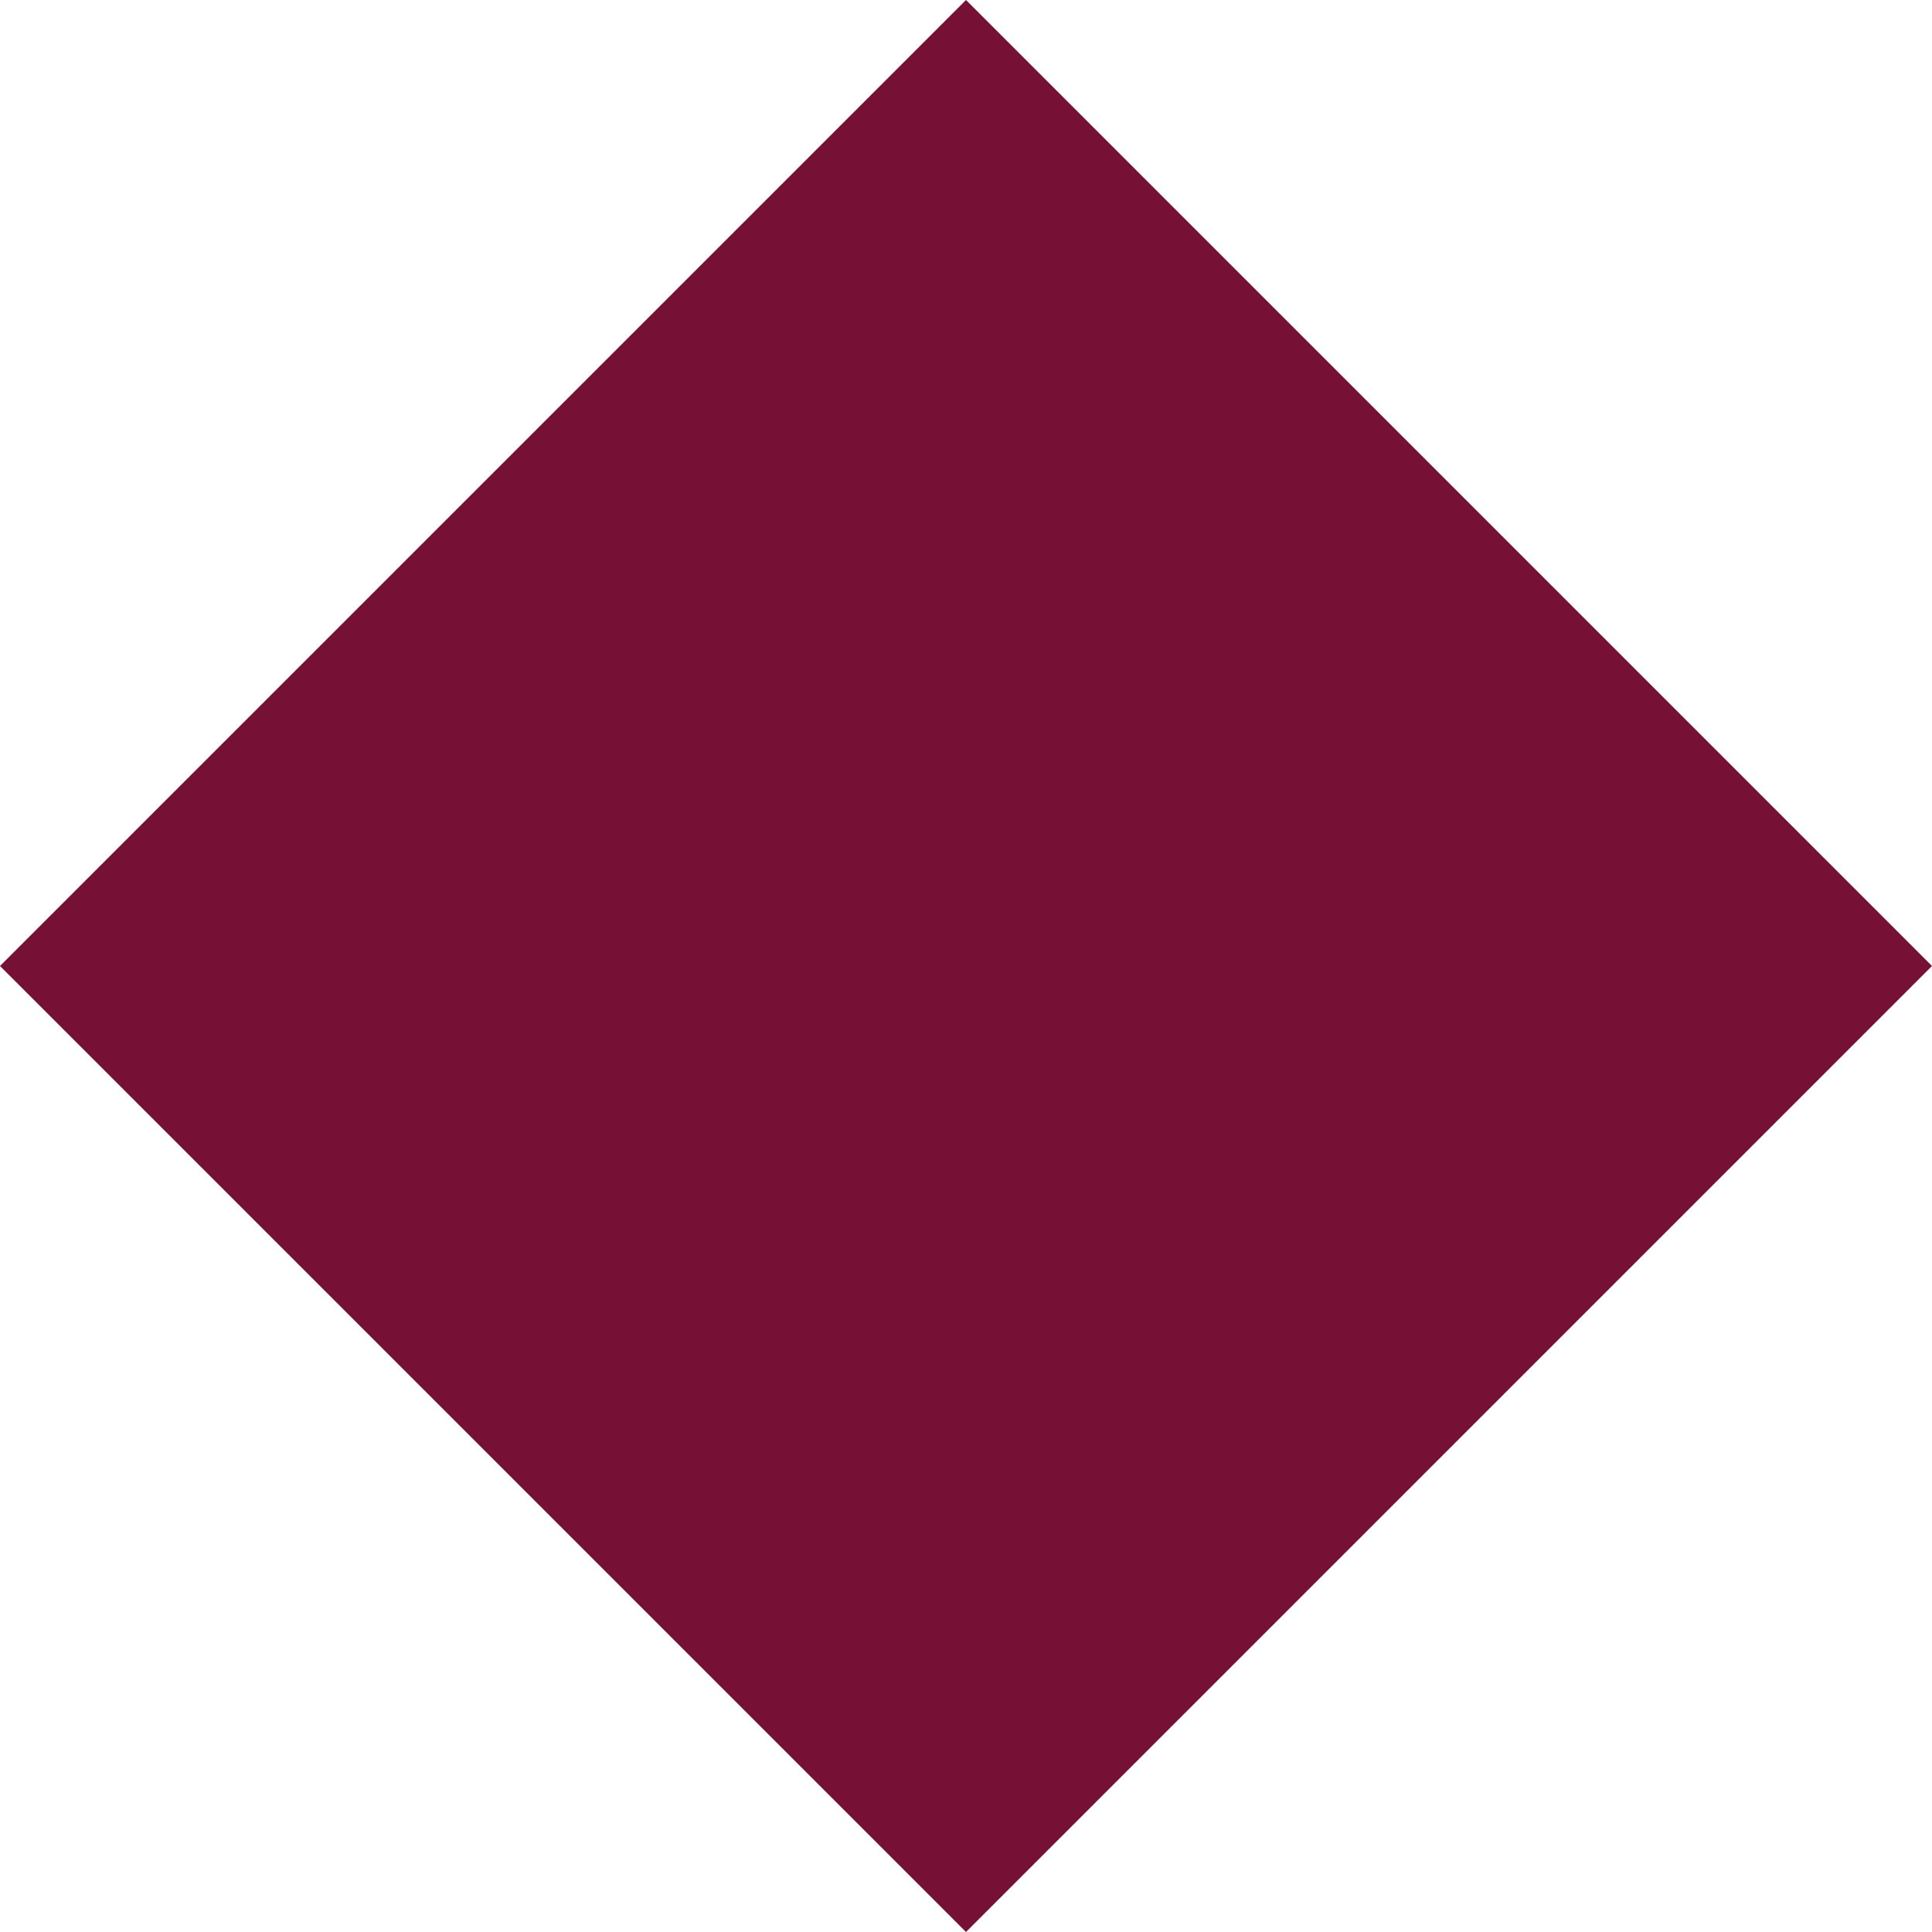
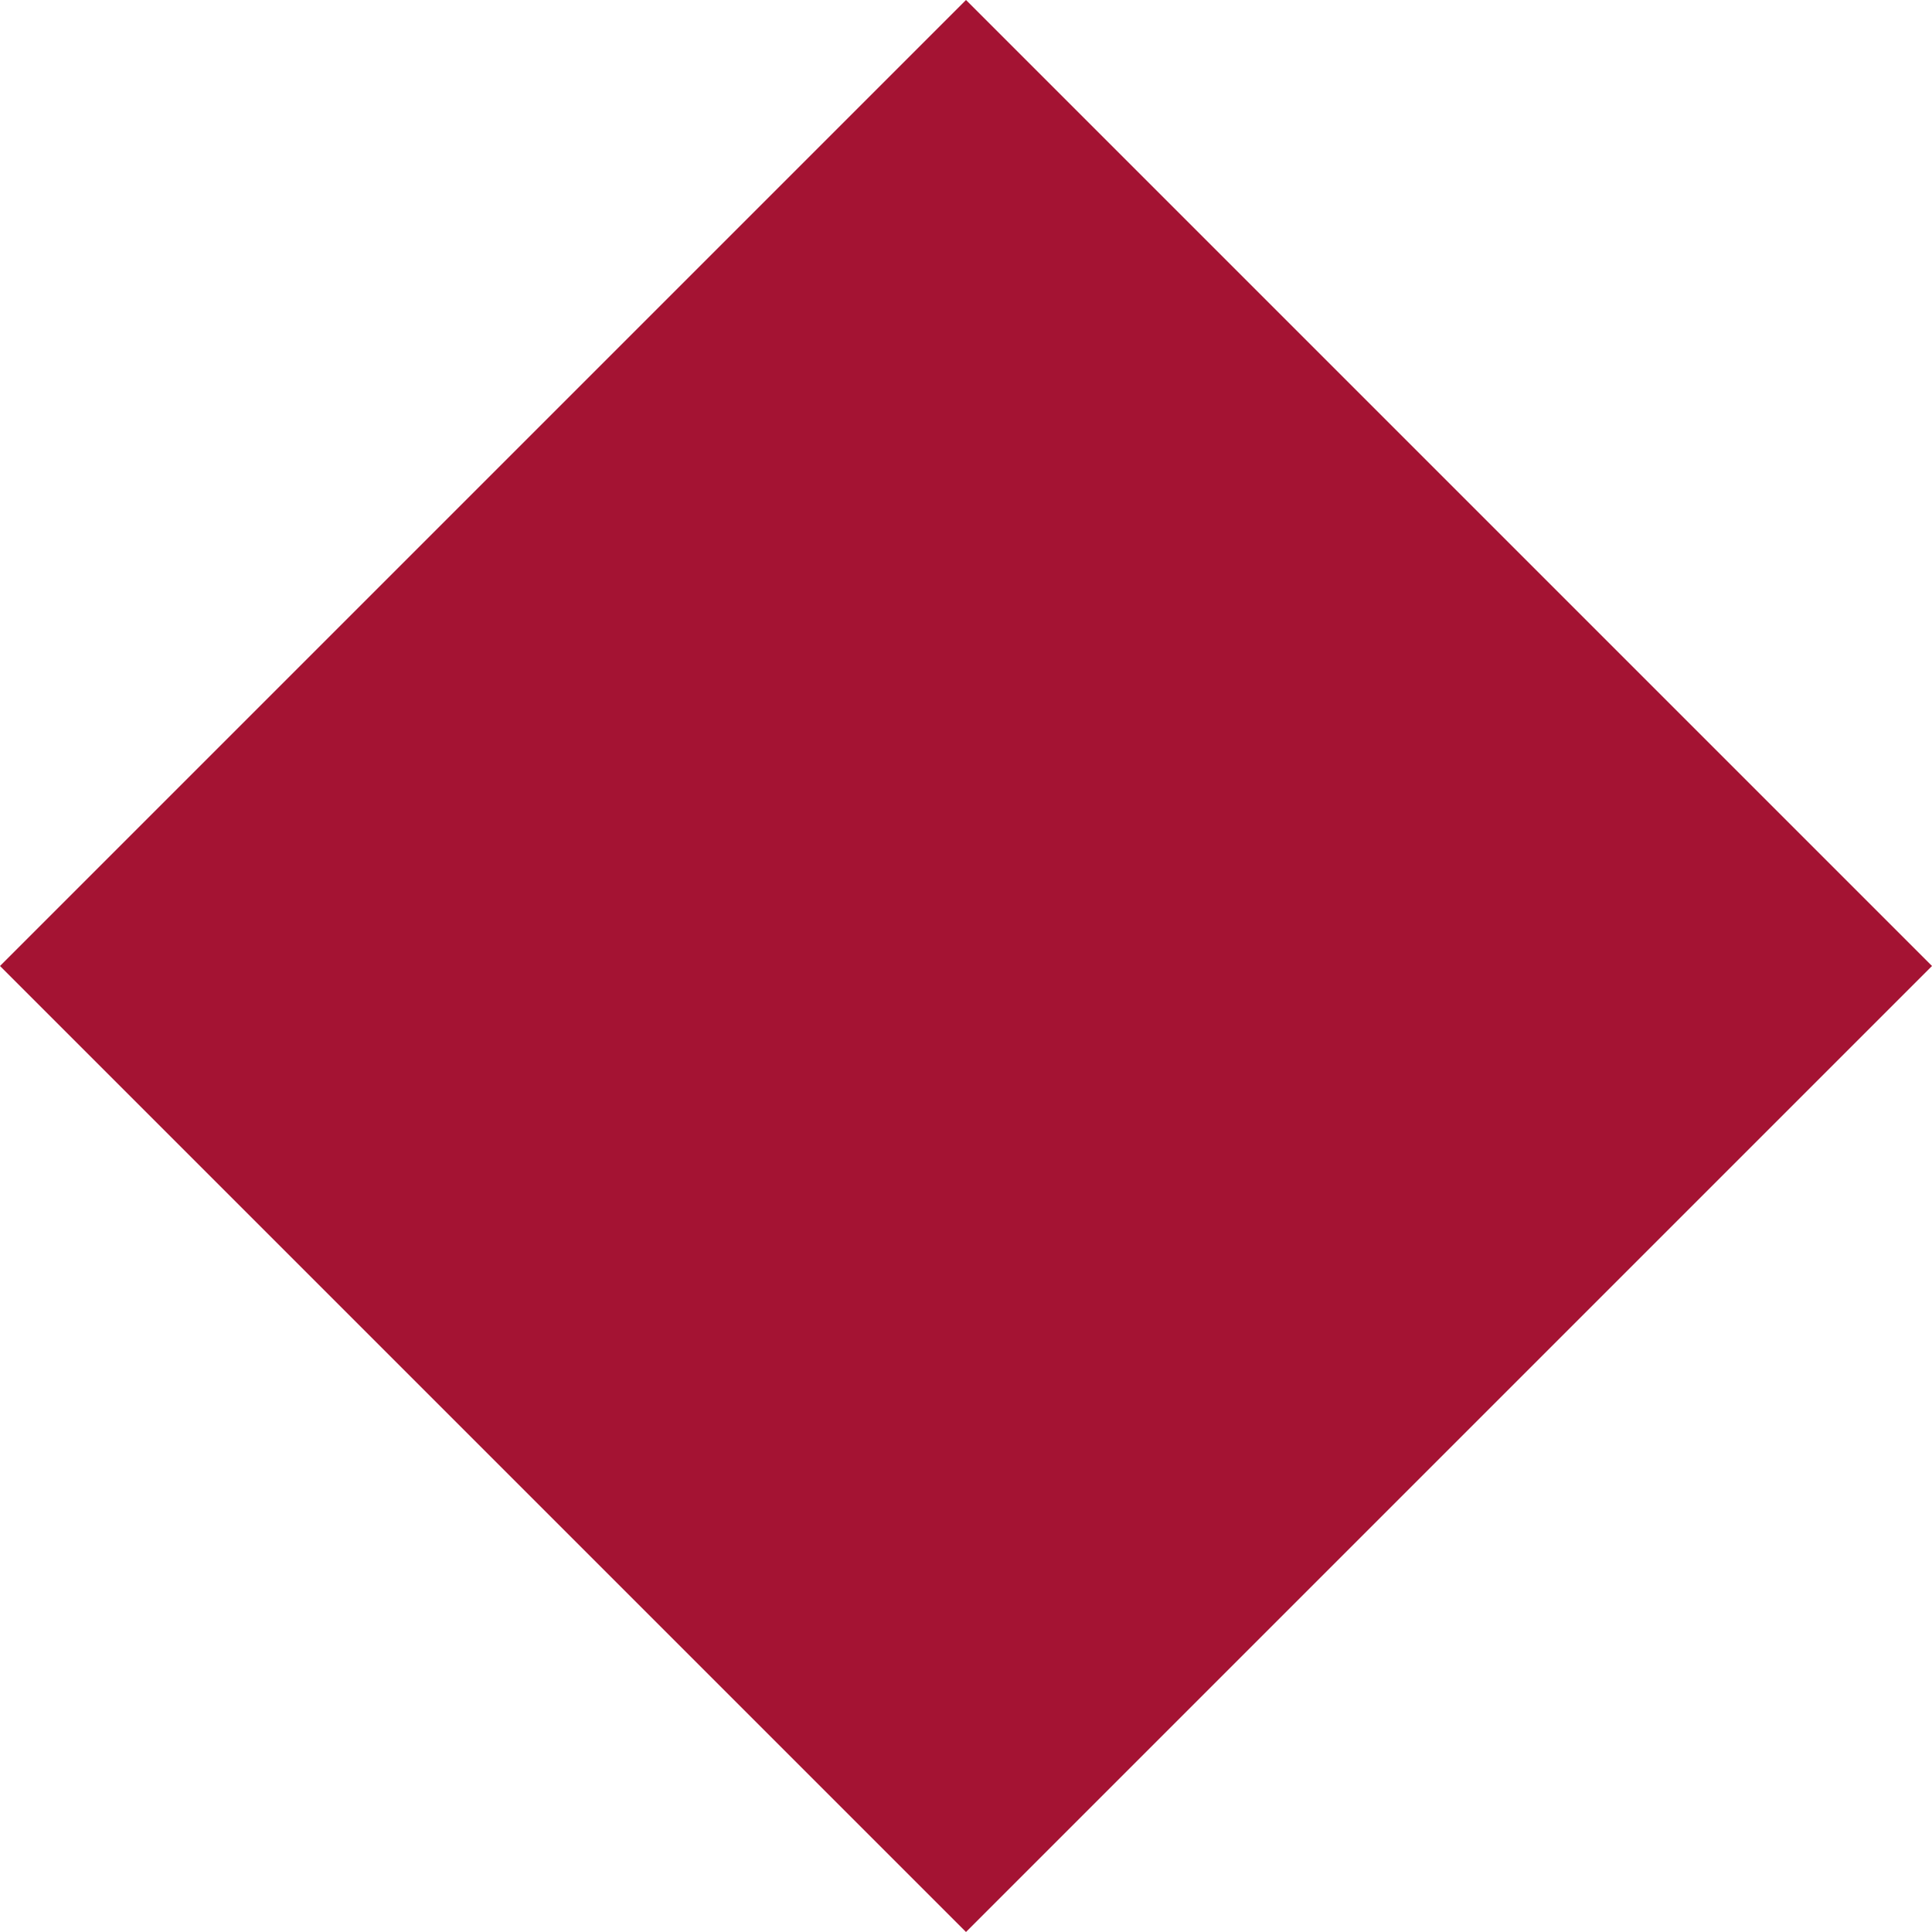
<svg xmlns="http://www.w3.org/2000/svg" width="50px" height="50px" viewBox="0 0 50 50" version="1.1">
  <defs />
  <g id="Screens" stroke="none" stroke-width="1" fill="none" fill-rule="evenodd">
-     <g id="Game" transform="translate(-506, -474)" fill="#771035" fill-rule="nonzero">
+     <g id="Game" transform="translate(-506, -474)" fill="#a41333" fill-rule="nonzero">
      <g id="Cards" transform="translate(231, 427)">
        <g id="Ad-Med-Copy" transform="translate(260, 0)">
          <path d="M65,72 L40,97 L15,72 L40,47 L65,72 Z" id="Combined-Shape" />
        </g>
      </g>
    </g>
  </g>
</svg>
